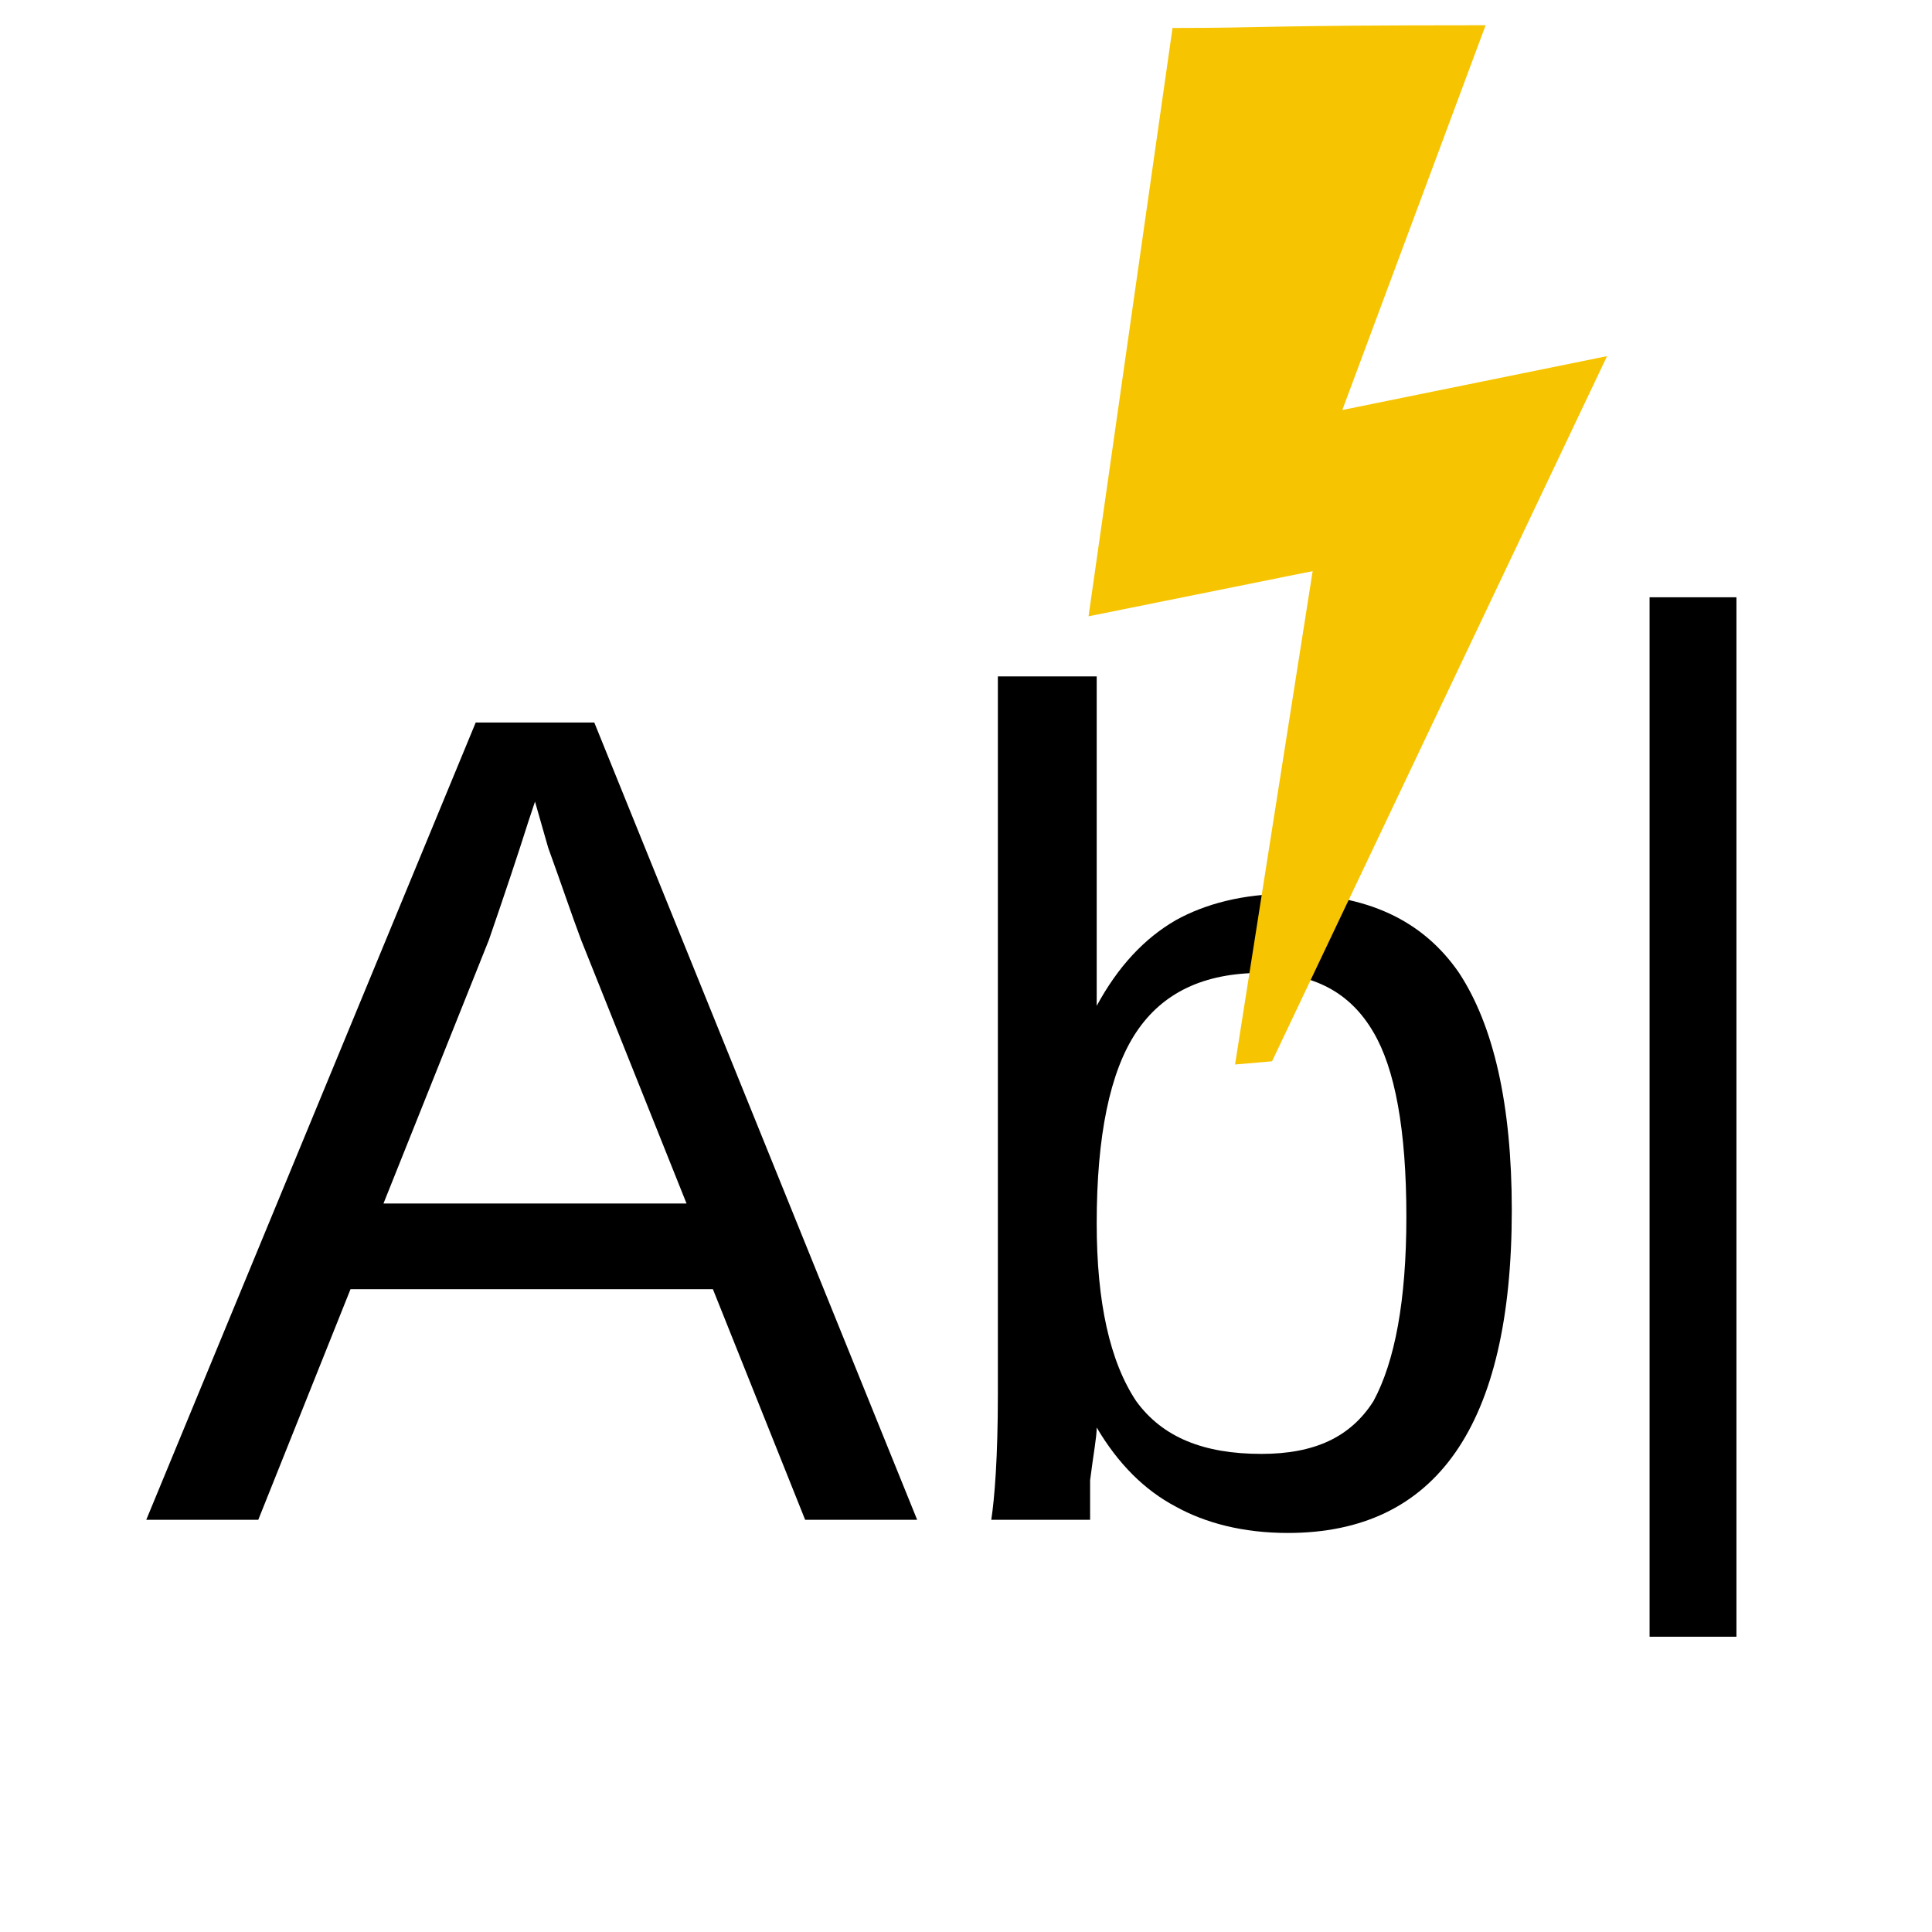
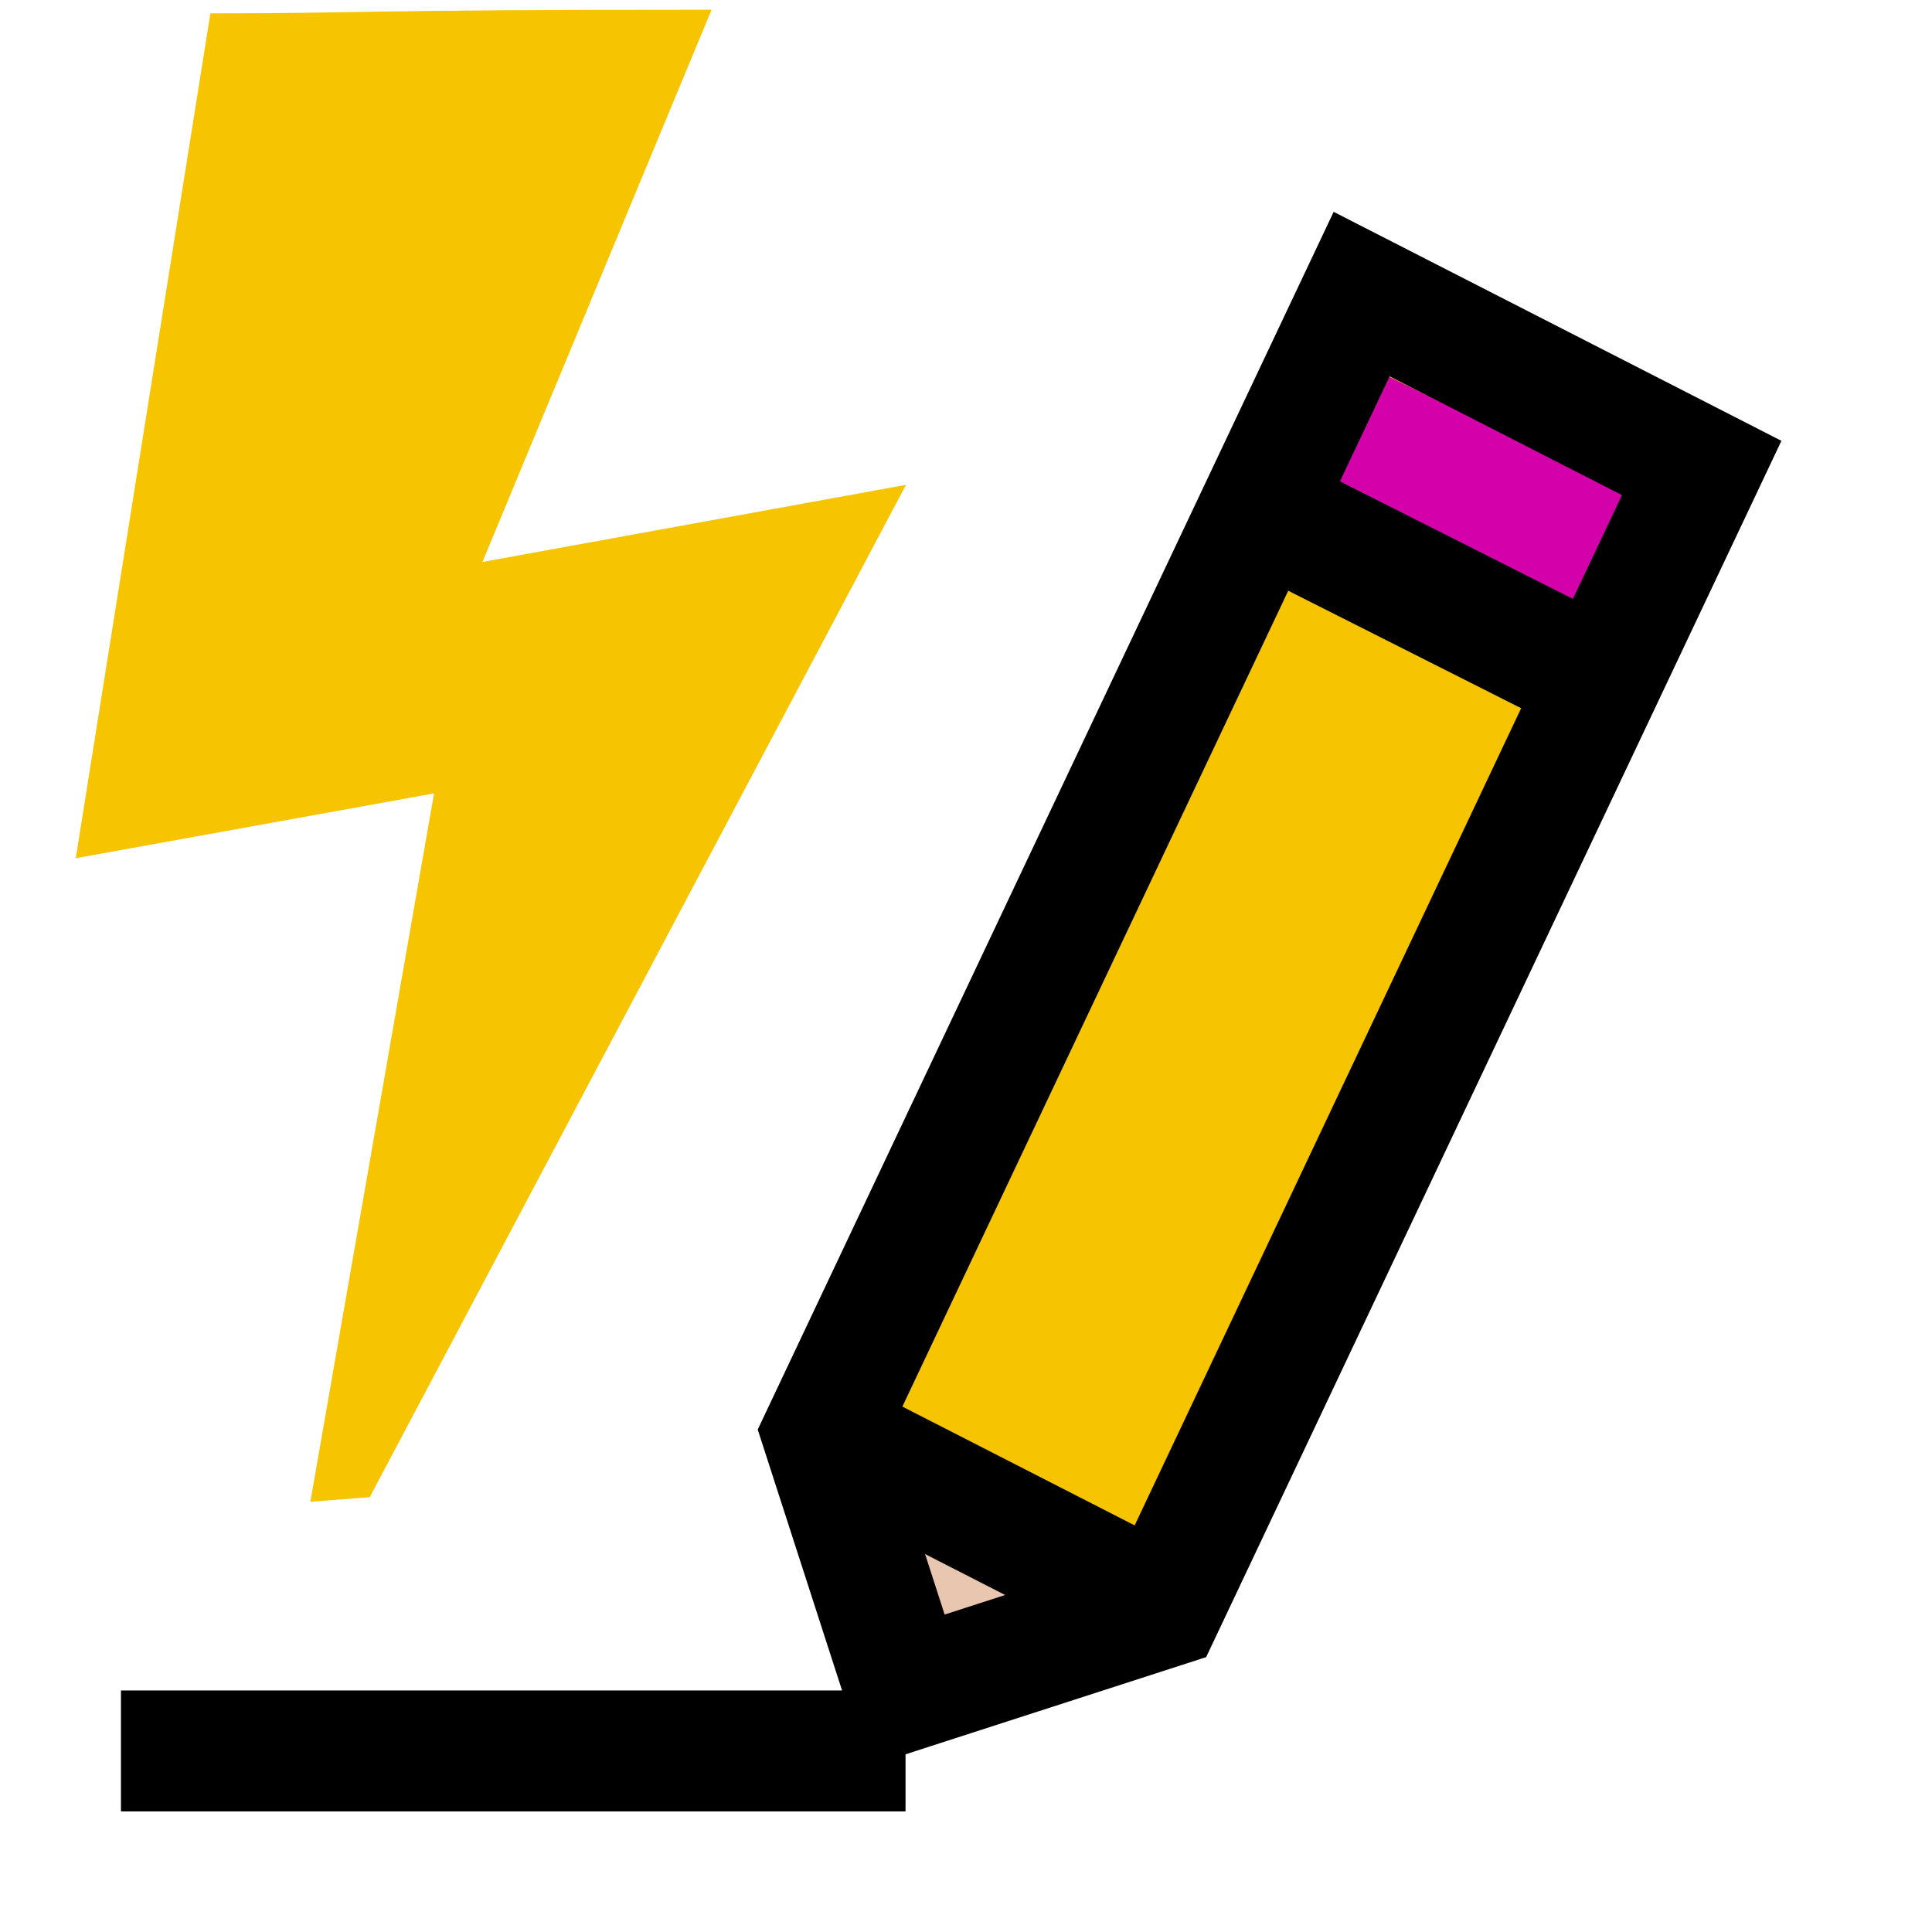
<svg xmlns="http://www.w3.org/2000/svg" width="16" height="16" viewBox="0 0 4.233 4.233" version="1.1" id="svg8">
  <defs id="defs2" />
  <g id="layer1" transform="translate(0,-292.7667)">
-     <g id="g822" transform="matrix(0.9239016,0,0,0.9239016,0.1652863,22.68661)">
+     <g id="g822" transform="matrix(0.9239016,0,0,0.9239016,-5.362826,22.67265)">
      <text id="text906" y="295.929" x="0.167" style="font-style:normal;font-variant:normal;font-weight:normal;font-stretch:normal;font-size:2.749px;line-height:1.25;font-family:'Liberation Sans';-inkscape-font-specification:'Liberation Sans';font-variant-ligatures:normal;font-variant-position:normal;font-variant-caps:normal;font-variant-numeric:normal;font-variant-alternates:normal;font-feature-settings:normal;text-indent:0;text-align:start;text-decoration:none;text-decoration-line:none;text-decoration-style:solid;text-decoration-color:#000000;letter-spacing:0px;word-spacing:0px;text-transform:none;writing-mode:lr-tb;direction:ltr;text-orientation:mixed;dominant-baseline:auto;baseline-shift:baseline;text-anchor:start;white-space:normal;shape-padding:0;opacity:1;vector-effect:none;fill:#000000;fill-opacity:1;stroke:none;stroke-width:0.069;stroke-linecap:butt;stroke-linejoin:miter;stroke-miterlimit:4;stroke-dasharray:none;stroke-dashoffset:0;stroke-opacity:1" xml:space="preserve">
        <tspan style="stroke-width:0.069" y="295.929" x="0.167" id="tspan904">Ab</tspan>
      </text>
      <path id="path915" d="m 3.836,293.742 v 2.465" style="fill:#ffcc00;fill-opacity:1;fill-rule:nonzero;stroke:#000000;stroke-width:0.206;stroke-linecap:butt;stroke-linejoin:miter;stroke-miterlimit:4.6;stroke-dasharray:none;stroke-dashoffset:0;stroke-opacity:1" />
    </g>
    <path style="fill:#ffcc00;stroke:none;stroke-width:0.57px;stroke-linecap:butt;stroke-linejoin:miter;stroke-opacity:1" d="m -3.96,288.046 0.904,-2.1e-4 -0.472,1.262 0.583,-0.228 -0.897,2.551 0.086,-1.739 -0.361,0.19 z" id="path817" />
-     <path id="path824" d="m 2.569,292.828 c 0.216,-5e-5 0.189,-0.006 0.686,-0.006 l -0.314,0.843 0.58,-0.118 -0.734,1.545 -0.081,0.007 0.17,-1.081 -0.491,0.099 z" style="fill:#f6c400;fill-opacity:1;stroke:none;stroke-width:0.026;stroke-linecap:butt;stroke-linejoin:miter;stroke-miterlimit:4;stroke-dasharray:none;stroke-opacity:1" />
+     <path id="path824" d="m -2.959,292.814 c 0.216,-5e-5 0.189,-0.006 0.686,-0.006 l -0.314,0.843 0.58,-0.118 -0.734,1.545 -0.081,0.007 0.17,-1.081 -0.491,0.099 z" style="fill:#f6c400;fill-opacity:1;stroke:none;stroke-width:0.026;stroke-linecap:butt;stroke-linejoin:miter;stroke-miterlimit:4;stroke-dasharray:none;stroke-opacity:1" />
    <path style="fill:#f6c400;fill-opacity:1;stroke:none;stroke-width:0.663px;stroke-linecap:butt;stroke-linejoin:miter;stroke-opacity:1" d="m -1.718,287.464 1.05,-2.4e-4 -0.549,1.467 0.678,-0.265 -1.043,2.966 0.1,-2.022 -0.42,0.221 z" id="path826" />
+     <path style="fill:#f6c400;fill-opacity:1;stroke:none;stroke-width:0.898px;stroke-linecap:butt;stroke-linejoin:miter;stroke-opacity:1" d="m 0.461,292.796 c 0.346,-8e-5 0.302,-0.008 1.098,-0.008 l -0.502,1.21 0.928,-0.169 -1.175,2.218 -0.13,0.01 0.271,-1.552 -0.785,0.142 z" id="path859" />
+     <path id="path863" d="M 1.984,296.603 H 0.265" style="fill:none;stroke:#000000;stroke-width:0.265;stroke-linecap:butt;stroke-linejoin:miter;stroke-miterlimit:4;stroke-dasharray:none;stroke-opacity:1" />
+     <g id="g848" transform="translate(-0.09862075,-0.04999335)">
+       <path id="path838" d="m 3.108,293.492 0.719,0.349 -1.181,2.497 -0.745,-0.381 z" style="fill:#f6c400;fill-opacity:1;stroke:none;stroke-width:0.265;stroke-linecap:butt;stroke-linejoin:miter;stroke-miterlimit:4;stroke-dasharray:none;stroke-opacity:1" />
+       <rect ry="0" y="296.074" x="1.984" height="0.397" width="0.397" id="rect834" style="opacity:1;fill:#e9c6af;fill-opacity:1;stroke:none;stroke-width:0.265;stroke-linecap:round;stroke-linejoin:round;stroke-miterlimit:4;stroke-dasharray:none;stroke-dashoffset:0;stroke-opacity:1;paint-order:normal" />
+       <path id="path880" d="m 2.976,293.709 0.719,0.349" style="fill:none;stroke:#d400aa;stroke-width:0.265;stroke-linecap:butt;stroke-linejoin:miter;stroke-miterlimit:4;stroke-dasharray:none;stroke-opacity:1" />
+       <path style="fill:none;fill-opacity:1;stroke:#000000;stroke-width:0.265px;stroke-linecap:butt;stroke-linejoin:miter;stroke-opacity:1" d="m 1.901,295.958 1.181,-2.497 0.745,0.381 -1.181,2.497 -0.563,0.182 z" id="path861" />
+       <path style="fill:none;stroke:#000000;stroke-width:0.265px;stroke-linecap:butt;stroke-linejoin:miter;stroke-opacity:1" d="m 1.901,295.958 0.745,0.381" id="path865" />
+       <path id="path840" d="m 2.91,293.957 0.678,0.342" style="fill:none;stroke:#000000;stroke-width:0.265px;stroke-linecap:butt;stroke-linejoin:miter;stroke-opacity:1" />
+     </g>
  </g>
</svg>
